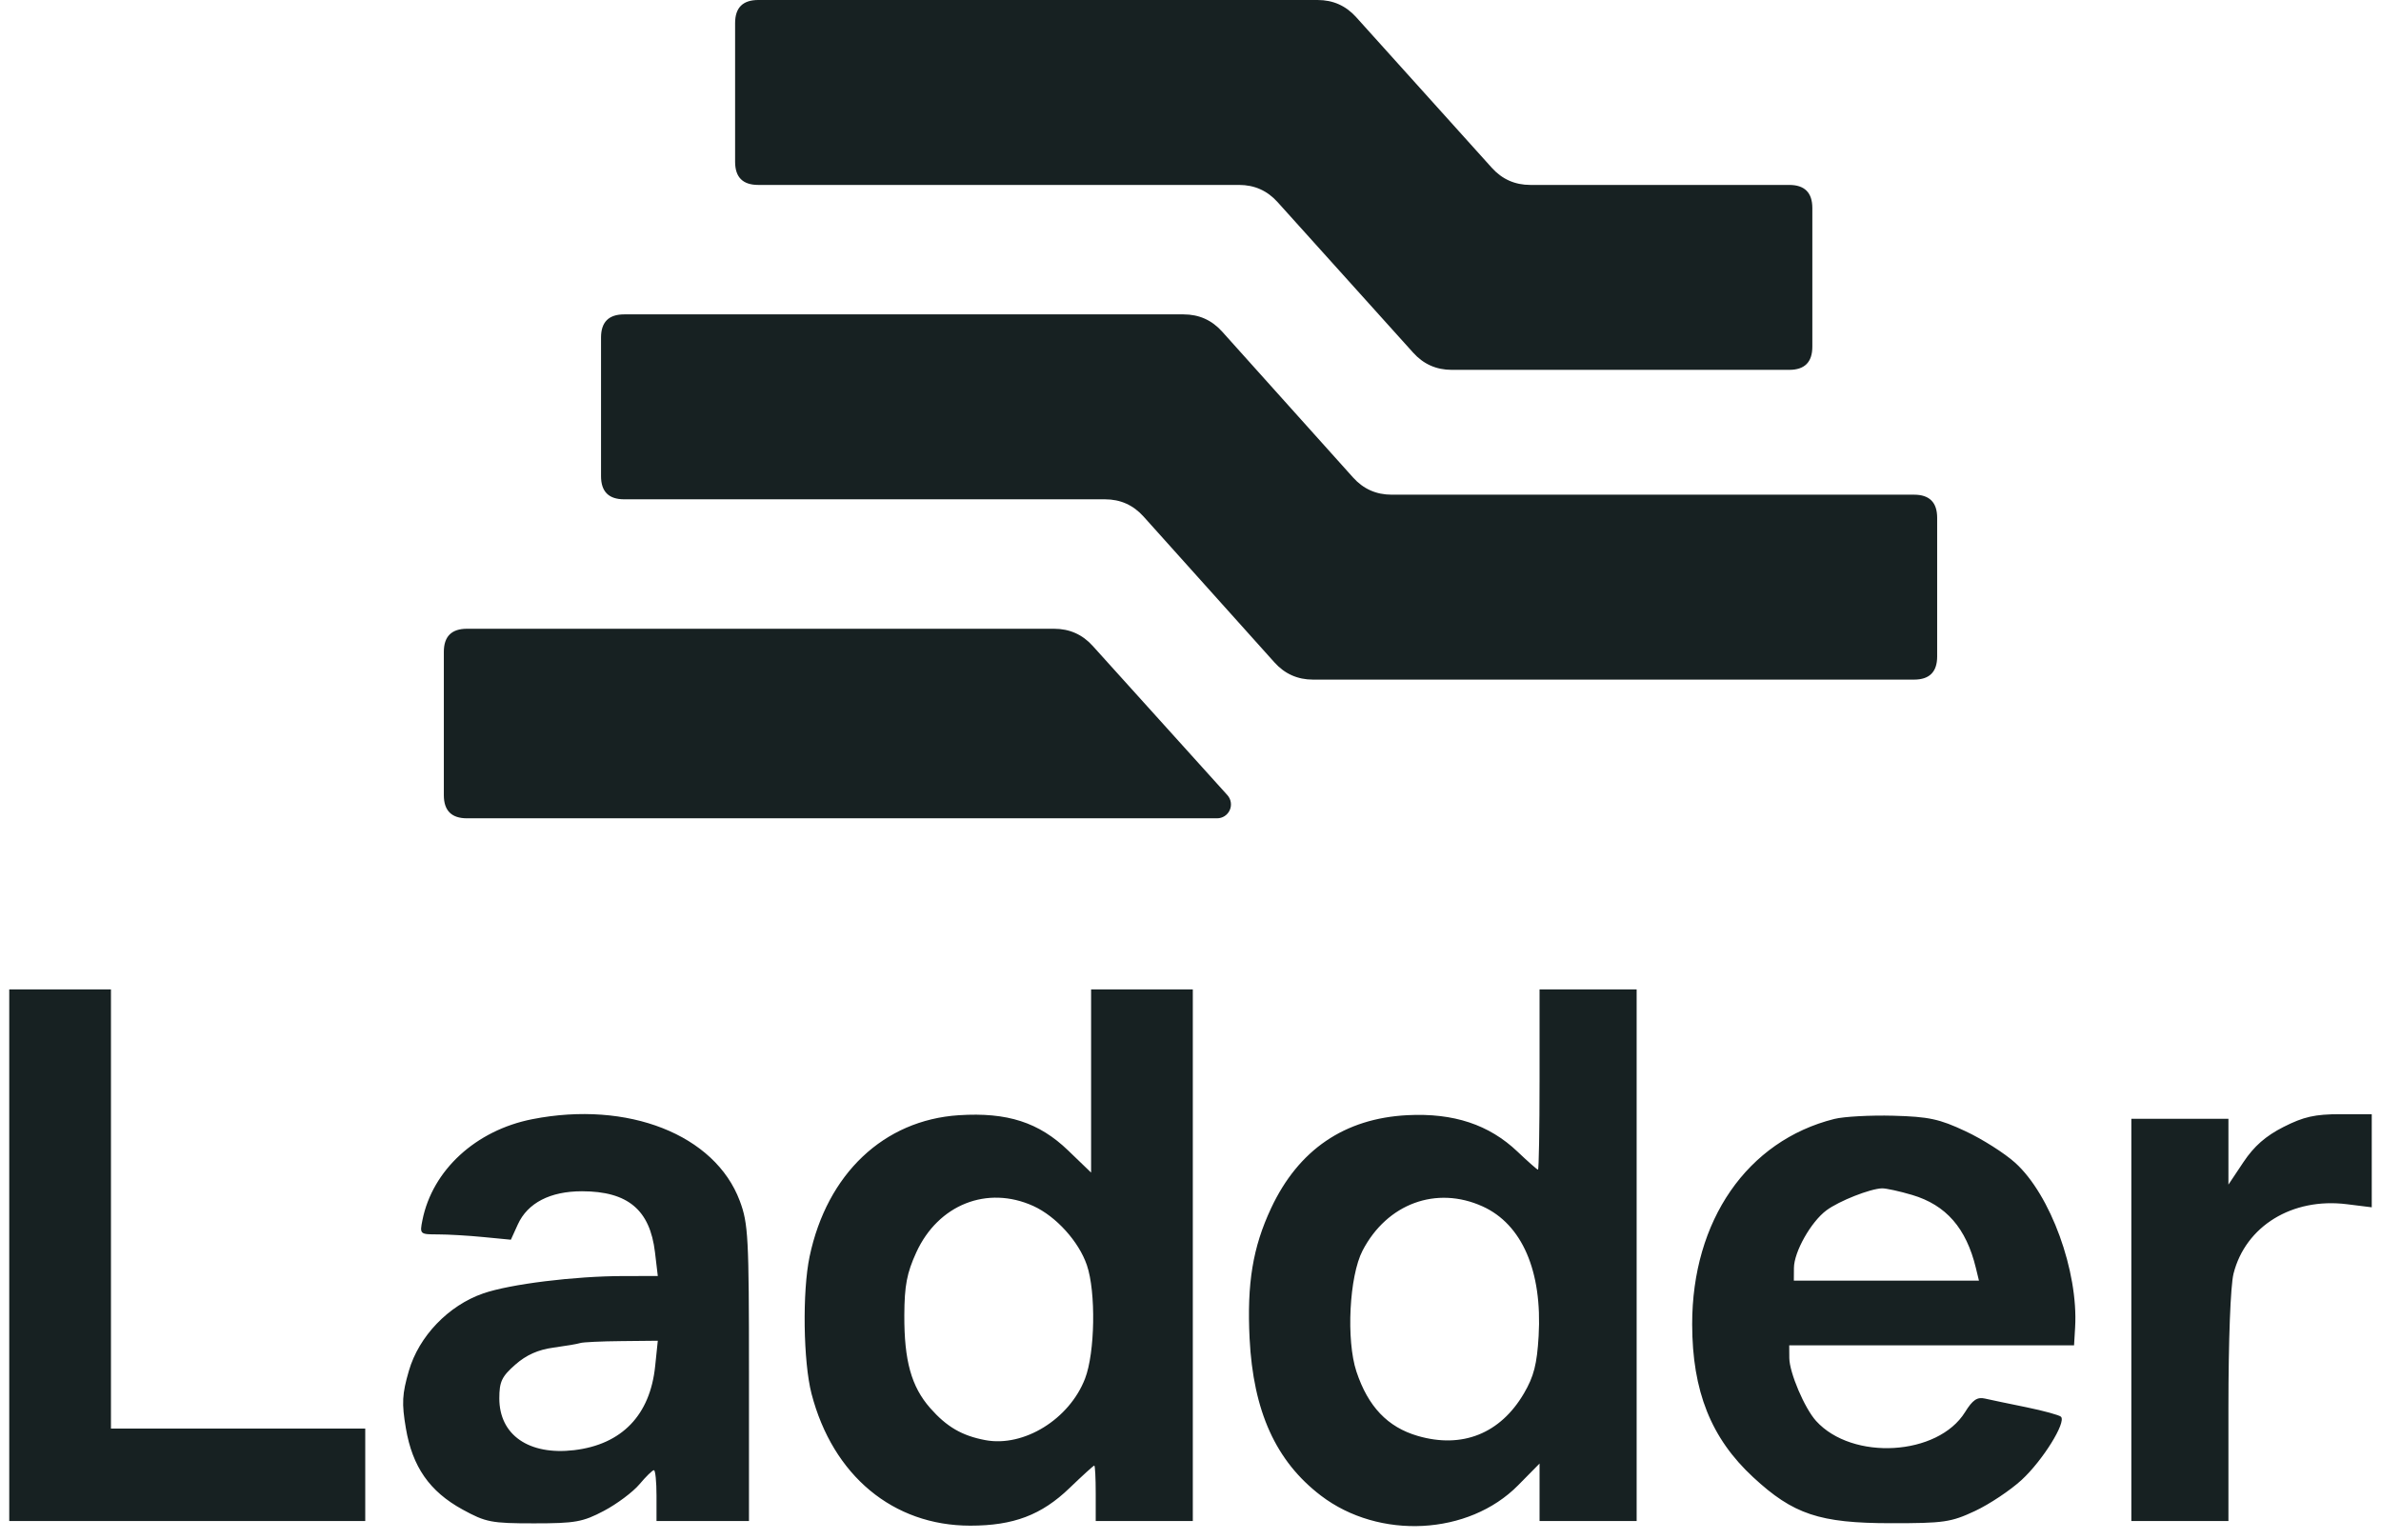
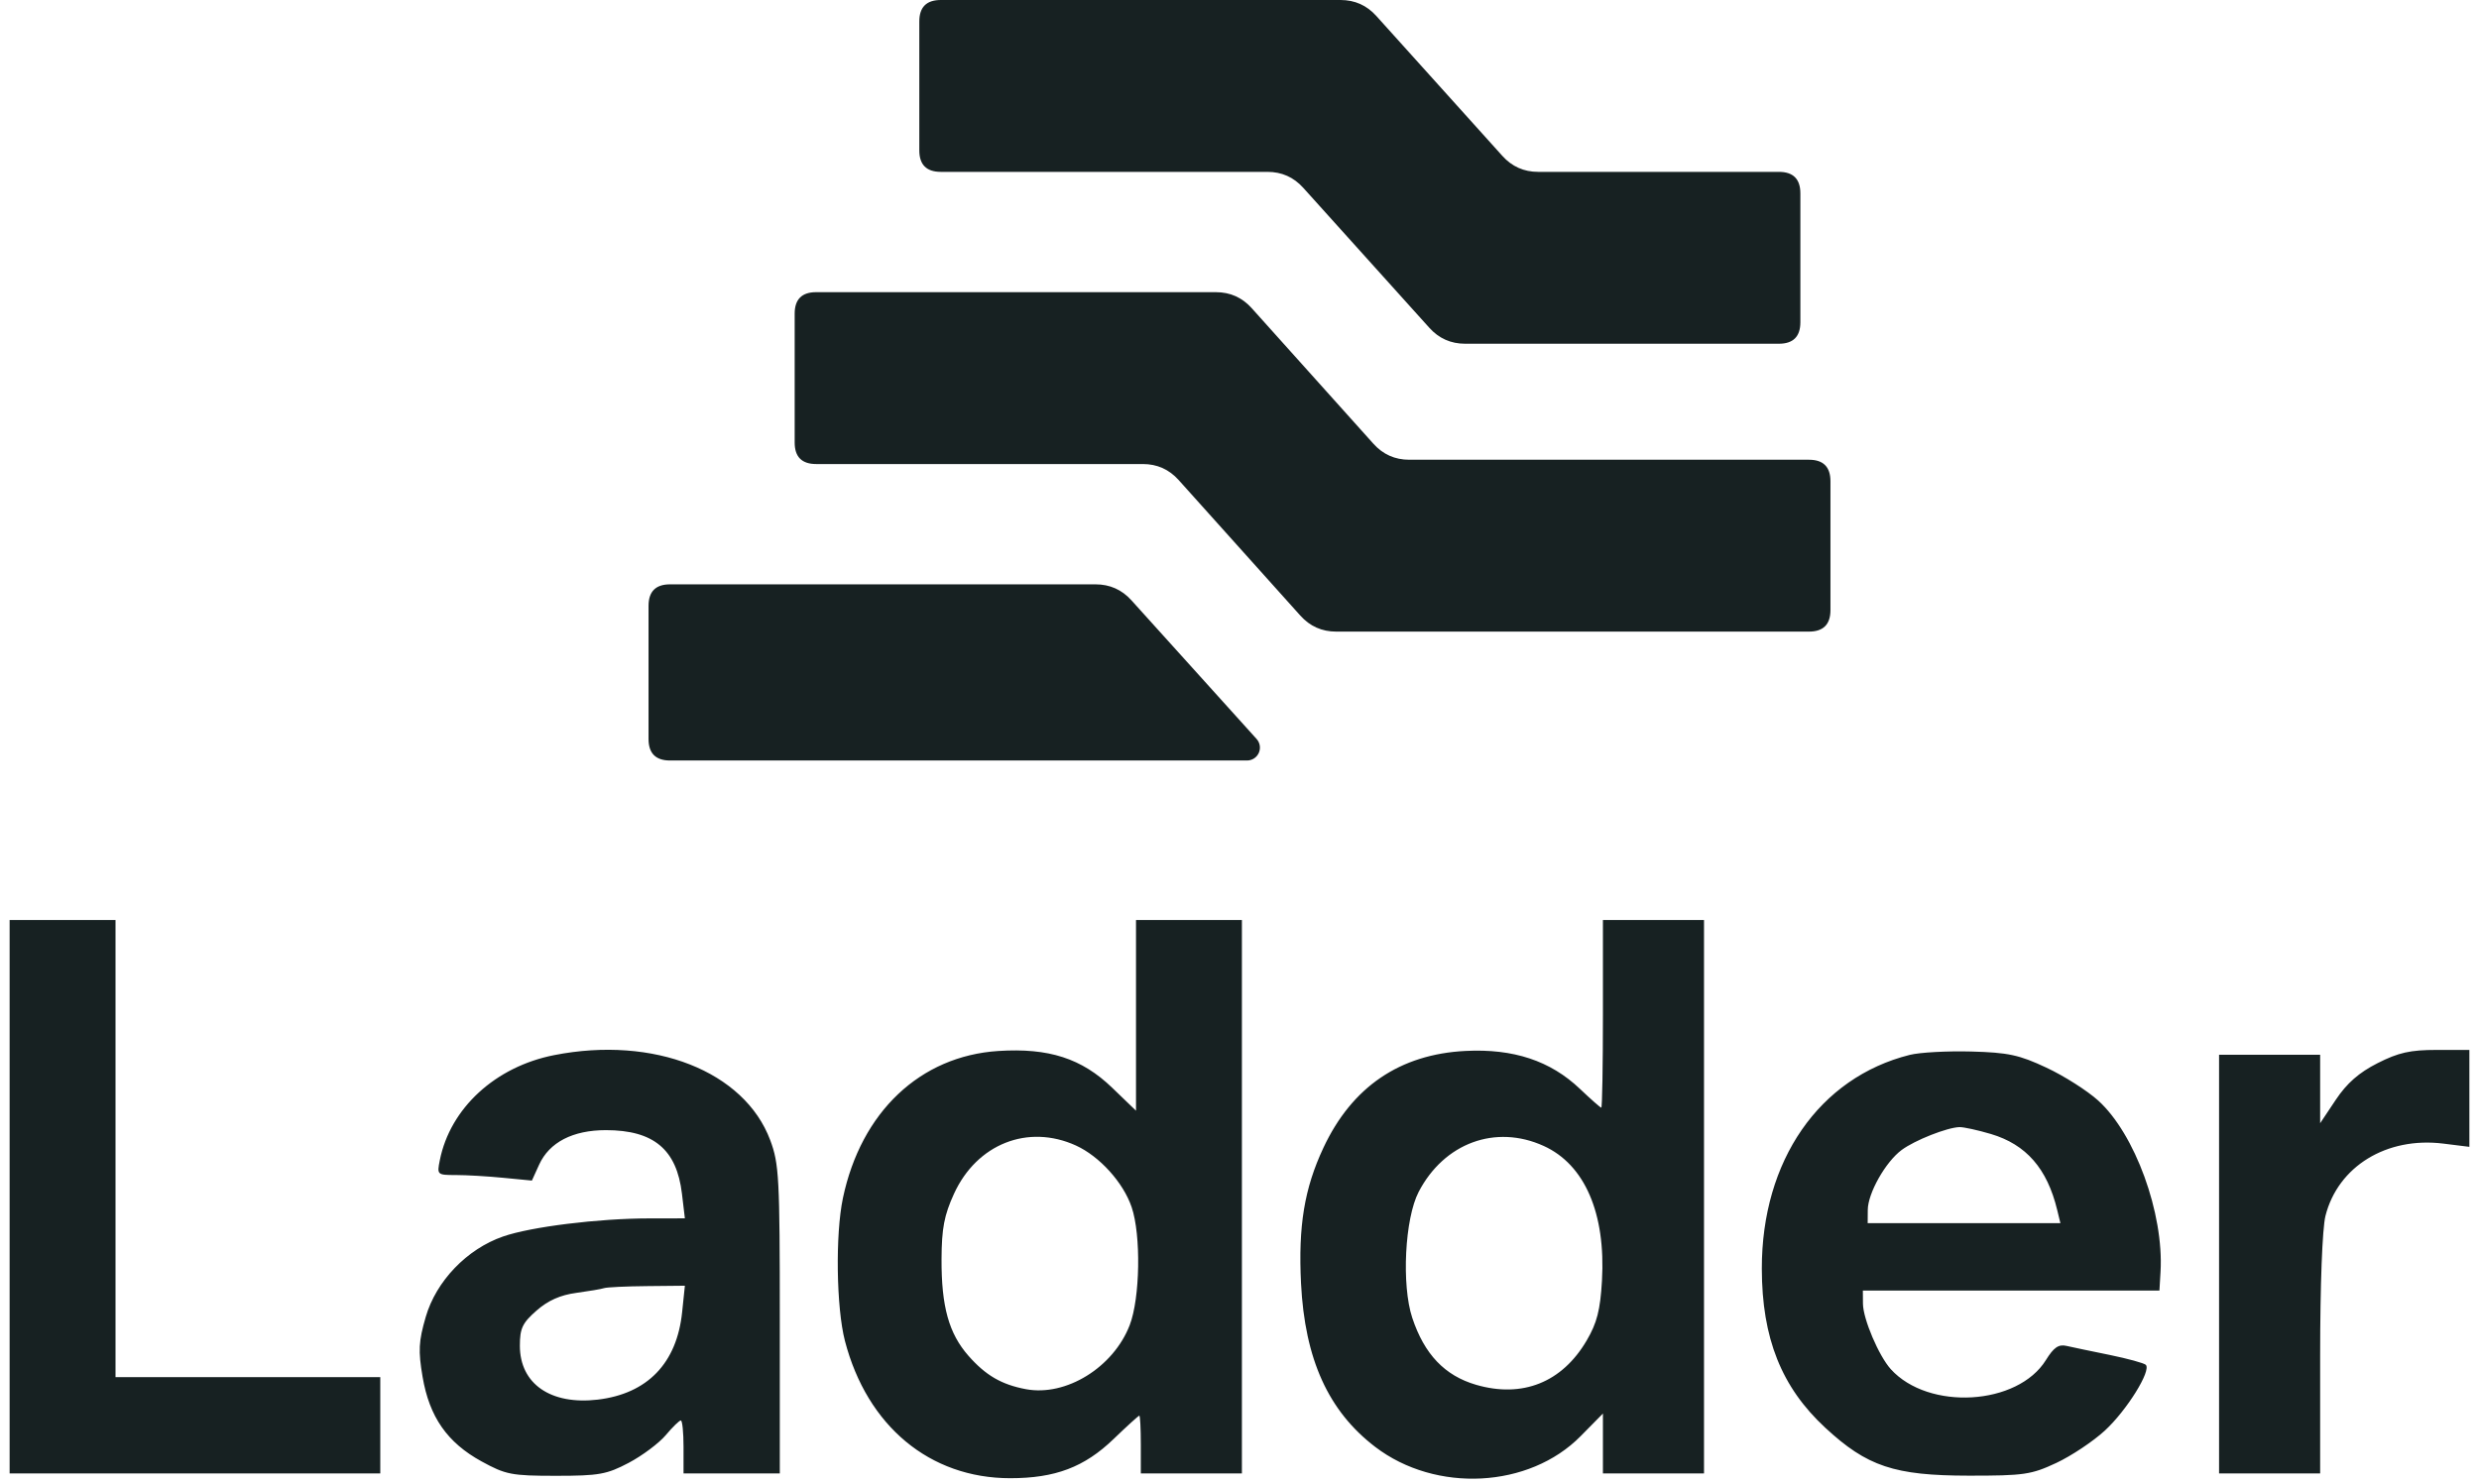
- <svg xmlns="http://www.w3.org/2000/svg" width="515" height="333" viewBox="0 0 515 333" role="img" aria-label="Ladder">
-   <path fill="#172122" fill-rule="evenodd" transform="translate(96 0)" d="M68 0L189 0Q194 0 197.34 3.72L226.66 36.28Q230 40 235 40L291 40Q296 40 296 45L296 75Q296 80 291 80L218 80Q213 80 209.66 76.28L180.34 43.72Q177 40 172 40L68 40Q63 40 63 35L63 5Q63 0 68 0ZM39 68L160 68Q165 68 168.34 71.72L196.66 103.28Q200 107 205 107L318 107Q323 107 323 112L323 142Q323 147 318 147L188 147Q183 147 179.66 143.28L151.34 111.72Q148 108 143 108L39 108Q34 108 34 103L34 73Q34 68 39 68ZM5 136L132 136Q137 136 140.35 139.71L169.48 171.99A3 3 0 0 1 167.25 177L5 177Q0 177 0 172L0 141Q0 136 5 136Z" />
-   <path fill="#172122" fill-rule="evenodd" transform="translate(0 213)" d="M2.00 58.50L2.00 116.00 40.50 116.00L79.00 116.00 79.00 106.00L79.00 96.00 51.50 96.00L24.00 96.00 24.00 48.50L24.00 1.00 13.00 1.00L2.00 1.00 2.00 58.50ZM236.00 20.82L236.00 40.63 231.05 35.86C224.72 29.76 217.88 27.55 207.40 28.22C191.16 29.27 178.88 40.89 175.11 58.80C173.52 66.36 173.74 81.57 175.53 88.47C180.14 106.17 193.17 117.00 209.86 117.00C219.22 117.00 225.28 114.70 231.35 108.85C234.12 106.18 236.52 104.00 236.69 104.00C236.86 104.00 237.00 106.70 237.00 110.00L237.00 116.00 247.50 116.00L258.00 116.00 258.00 58.50L258.00 1.00 247.00 1.00L236.00 1.00 236.00 20.82ZM223.51 47.86C228.42 50.10 233.35 55.54 235.09 60.66C237.07 66.46 236.85 79.59 234.69 85.19C231.30 93.98 221.45 100.06 213.13 98.50C208.06 97.55 204.76 95.62 201.19 91.56C197.12 86.93 195.56 81.31 195.60 71.48C195.63 65.06 196.15 62.36 198.19 57.89C202.93 47.54 213.54 43.34 223.51 47.86ZM333.00 20.50C333.00 31.22 332.85 40.00 332.66 40.00C332.48 40.00 330.48 38.24 328.22 36.09C322.08 30.25 314.41 27.71 304.46 28.21C290.81 28.90 280.85 35.69 274.93 48.34C270.97 56.79 269.69 64.59 270.28 76.50C271.07 92.28 275.96 103.06 285.69 110.49C298.30 120.12 317.68 119.10 328.37 108.26L333.00 103.56 333.00 109.78L333.00 116.00 343.50 116.00L354.00 116.00 354.00 58.50L354.00 1.00 343.50 1.00L333.00 1.00 333.00 20.50ZM320.69 47.95C329.22 51.82 333.61 61.96 332.80 75.96C332.44 82.09 331.77 84.72 329.62 88.39C324.52 97.09 316.28 100.39 306.65 97.59C300.14 95.69 295.91 91.26 293.39 83.67C291.14 76.88 291.84 63.04 294.72 57.50C300.01 47.34 310.69 43.41 320.69 47.95ZM115.13 29.08C102.91 31.48 93.53 40.10 91.37 50.92C90.76 53.95 90.82 54.00 94.73 54.00C96.92 54.00 101.36 54.26 104.60 54.58L110.50 55.15 112.00 51.85C114.12 47.19 119.00 44.67 125.88 44.67C135.80 44.68 140.58 48.68 141.67 57.87L142.28 63.00 134.89 63.01C124.30 63.02 110.31 64.75 104.51 66.77C97.00 69.37 90.60 76.04 88.44 83.50C86.97 88.56 86.87 90.51 87.79 95.94C89.21 104.28 92.91 109.59 100.03 113.50C105.08 116.27 106.27 116.50 115.50 116.50C124.43 116.50 126.05 116.21 130.62 113.80C133.44 112.31 136.89 109.73 138.31 108.05C139.72 106.37 141.12 105.00 141.44 105.00C141.75 105.00 142.00 107.47 142.00 110.50L142.00 116.00 152.00 116.00L162.00 116.00 162.00 84.04C162.00 54.56 161.85 51.66 160.01 46.75C154.65 32.43 135.81 25.01 115.13 29.08ZM141.71 82.48C140.62 93.10 134.50 99.44 124.18 100.67C114.40 101.82 108.00 97.39 108.00 89.47C108.00 85.86 108.53 84.74 111.46 82.17C113.83 80.08 116.41 78.93 119.71 78.49C122.34 78.13 124.95 77.69 125.50 77.50C126.05 77.31 130.05 77.12 134.39 77.08L142.28 77.00 141.71 82.48ZM396.75 29.03C377.93 33.74 365.98 51.02 366.01 73.46C366.03 87.91 370.09 98.09 379.20 106.52C387.88 114.56 393.56 116.46 409.00 116.47C420.45 116.48 421.98 116.26 427.18 113.83C430.30 112.37 434.85 109.34 437.29 107.09C441.82 102.91 446.97 94.64 445.78 93.44C445.41 93.08 442.05 92.16 438.31 91.39C434.56 90.63 430.52 89.78 429.33 89.51C427.67 89.12 426.67 89.80 425.04 92.43C419.18 101.91 400.65 103.01 392.80 94.34C390.31 91.58 387.05 83.91 387.02 80.75L387.00 78.00 417.80 78.00L448.61 78.00 448.84 74.10C449.55 61.97 443.53 45.42 435.88 38.51C433.61 36.46 428.77 33.38 425.12 31.68C419.48 29.03 417.18 28.54 409.50 28.33C404.55 28.20 398.81 28.51 396.75 29.03ZM413.60 45.47C420.93 47.65 425.29 52.65 427.37 61.25L428.04 64.00 408.02 64.00L388.00 64.00 388.02 61.25C388.04 57.78 391.71 51.27 395.06 48.79C397.80 46.76 404.49 44.12 407.07 44.04C407.93 44.02 410.87 44.66 413.60 45.47ZM493.93 30.75C490.07 32.71 487.56 34.90 485.25 38.36L482.00 43.23 482.00 36.11L482.00 29.00 471.50 29.00L461.00 29.00 461.00 72.50L461.00 116.00 471.50 116.00L482.00 116.00 482.00 91.44C482.00 76.84 482.45 65.11 483.10 62.50C485.70 52.20 495.81 46.00 507.61 47.47L513.00 48.14 513.00 38.07L513.00 28.00 506.18 28.00C500.72 28.00 498.27 28.55 493.93 30.75Z" />
+ <svg xmlns="http://www.w3.org/2000/svg" width="576.8" height="345.16" viewBox="0 0 576.8 345.16" role="img" aria-label="Ladder">
+   <path fill="#172122" fill-rule="evenodd" transform="translate(150.9 0)" d="M68 0L161 0Q166 0 169.34 3.72L198.66 36.28Q202 40 207 40L263 40Q268 40 268 45L268 75Q268 80 263 80L190 80Q185 80 181.66 76.28L152.34 43.72Q149 40 144 40L68 40Q63 40 63 35L63 5Q63 0 68 0ZM39 68L132 68Q137 68 140.34 71.72L168.66 103.28Q172 107 177 107L270 107Q275 107 275 112L275 142Q275 147 270 147L160 147Q155 147 151.66 143.28L123.34 111.72Q120 108 115 108L39 108Q34 108 34 103L34 73Q34 68 39 68ZM5 136L104 136Q109 136 112.35 139.71L141.48 171.99A3 3 0 0 1 139.25 177L5 177Q0 177 0 172L0 141Q0 136 5 136Z" />
+   <path fill="#172122" fill-rule="evenodd" transform="translate(0 213) scale(1.12)" d="M2.00 58.50L2.00 116.00 40.50 116.00L79.00 116.00 79.00 106.00L79.00 96.00 51.50 96.00L24.00 96.00 24.00 48.50L24.00 1.00 13.00 1.00L2.00 1.00 2.00 58.50ZM236.00 20.82L236.00 40.63 231.05 35.86C224.72 29.76 217.88 27.55 207.40 28.22C191.16 29.27 178.88 40.89 175.11 58.80C173.52 66.36 173.74 81.57 175.53 88.47C180.14 106.17 193.17 117.00 209.86 117.00C219.22 117.00 225.28 114.70 231.35 108.85C234.12 106.18 236.52 104.00 236.69 104.00C236.86 104.00 237.00 106.70 237.00 110.00L237.00 116.00 247.50 116.00L258.00 116.00 258.00 58.50L258.00 1.00 247.00 1.00L236.00 1.00 236.00 20.82ZM223.51 47.86C228.42 50.10 233.35 55.54 235.09 60.66C237.07 66.46 236.85 79.59 234.69 85.19C231.30 93.98 221.45 100.06 213.13 98.50C208.06 97.55 204.76 95.62 201.19 91.56C197.12 86.93 195.56 81.31 195.60 71.48C195.63 65.06 196.15 62.36 198.19 57.89C202.93 47.54 213.54 43.34 223.51 47.86ZM333.00 20.50C333.00 31.22 332.85 40.00 332.66 40.00C332.48 40.00 330.48 38.24 328.22 36.09C322.08 30.25 314.41 27.71 304.46 28.21C290.81 28.90 280.85 35.69 274.93 48.34C270.97 56.79 269.69 64.59 270.28 76.50C271.07 92.28 275.96 103.06 285.69 110.49C298.30 120.12 317.68 119.10 328.37 108.26L333.00 103.56 333.00 109.78L333.00 116.00 343.50 116.00L354.00 116.00 354.00 58.50L354.00 1.00 343.50 1.00L333.00 1.00 333.00 20.50ZM320.69 47.95C329.22 51.82 333.61 61.96 332.80 75.96C332.44 82.09 331.77 84.72 329.62 88.39C324.52 97.09 316.28 100.39 306.65 97.59C300.14 95.69 295.91 91.26 293.39 83.67C291.14 76.88 291.84 63.04 294.72 57.50C300.01 47.34 310.69 43.41 320.69 47.95ZM115.13 29.08C102.91 31.48 93.53 40.10 91.37 50.92C90.76 53.95 90.82 54.00 94.73 54.00C96.92 54.00 101.36 54.26 104.60 54.58L110.50 55.15 112.00 51.85C114.12 47.19 119.00 44.67 125.88 44.67C135.80 44.68 140.58 48.68 141.67 57.87L142.28 63.00 134.89 63.01C124.30 63.02 110.31 64.75 104.51 66.77C97.00 69.37 90.60 76.04 88.44 83.50C86.97 88.56 86.87 90.51 87.79 95.94C89.21 104.28 92.91 109.59 100.03 113.50C105.08 116.27 106.27 116.50 115.50 116.50C124.43 116.50 126.05 116.21 130.62 113.80C133.44 112.31 136.89 109.73 138.31 108.05C139.72 106.37 141.12 105.00 141.44 105.00C141.75 105.00 142.00 107.47 142.00 110.50L142.00 116.00 152.00 116.00L162.00 116.00 162.00 84.04C162.00 54.56 161.85 51.66 160.01 46.75C154.65 32.43 135.81 25.01 115.13 29.08ZM141.71 82.48C140.62 93.10 134.50 99.44 124.18 100.67C114.40 101.82 108.00 97.39 108.00 89.47C108.00 85.86 108.53 84.74 111.46 82.17C113.83 80.08 116.41 78.93 119.71 78.49C122.34 78.13 124.95 77.69 125.50 77.50C126.05 77.31 130.05 77.12 134.39 77.08L142.28 77.00 141.71 82.48ZM396.75 29.03C377.93 33.74 365.98 51.02 366.01 73.46C366.03 87.91 370.09 98.09 379.20 106.52C387.88 114.56 393.56 116.46 409.00 116.47C420.45 116.48 421.98 116.26 427.18 113.83C430.30 112.37 434.85 109.34 437.29 107.09C441.82 102.91 446.97 94.64 445.78 93.44C445.41 93.08 442.05 92.16 438.31 91.39C434.56 90.63 430.52 89.78 429.33 89.51C427.67 89.12 426.67 89.80 425.04 92.43C419.18 101.91 400.65 103.01 392.80 94.34C390.31 91.58 387.05 83.91 387.02 80.75L387.00 78.00 417.80 78.00L448.61 78.00 448.84 74.10C449.55 61.97 443.53 45.42 435.88 38.51C433.61 36.46 428.77 33.38 425.12 31.68C419.48 29.03 417.18 28.54 409.50 28.33C404.55 28.20 398.81 28.51 396.75 29.03ZM413.60 45.47C420.93 47.65 425.29 52.65 427.37 61.25L428.04 64.00 408.02 64.00L388.00 64.00 388.02 61.25C388.04 57.78 391.71 51.27 395.06 48.79C397.80 46.76 404.49 44.12 407.07 44.04C407.93 44.02 410.87 44.66 413.60 45.47ZM493.93 30.75C490.07 32.71 487.56 34.90 485.25 38.36L482.00 43.23 482.00 36.11L482.00 29.00 471.50 29.00L461.00 29.00 461.00 72.50L461.00 116.00 471.50 116.00L482.00 116.00 482.00 91.44C482.00 76.84 482.45 65.11 483.10 62.50C485.70 52.20 495.81 46.00 507.61 47.47L513.00 48.14 513.00 38.07L513.00 28.00 506.18 28.00C500.72 28.00 498.27 28.55 493.93 30.75Z" />
</svg>
